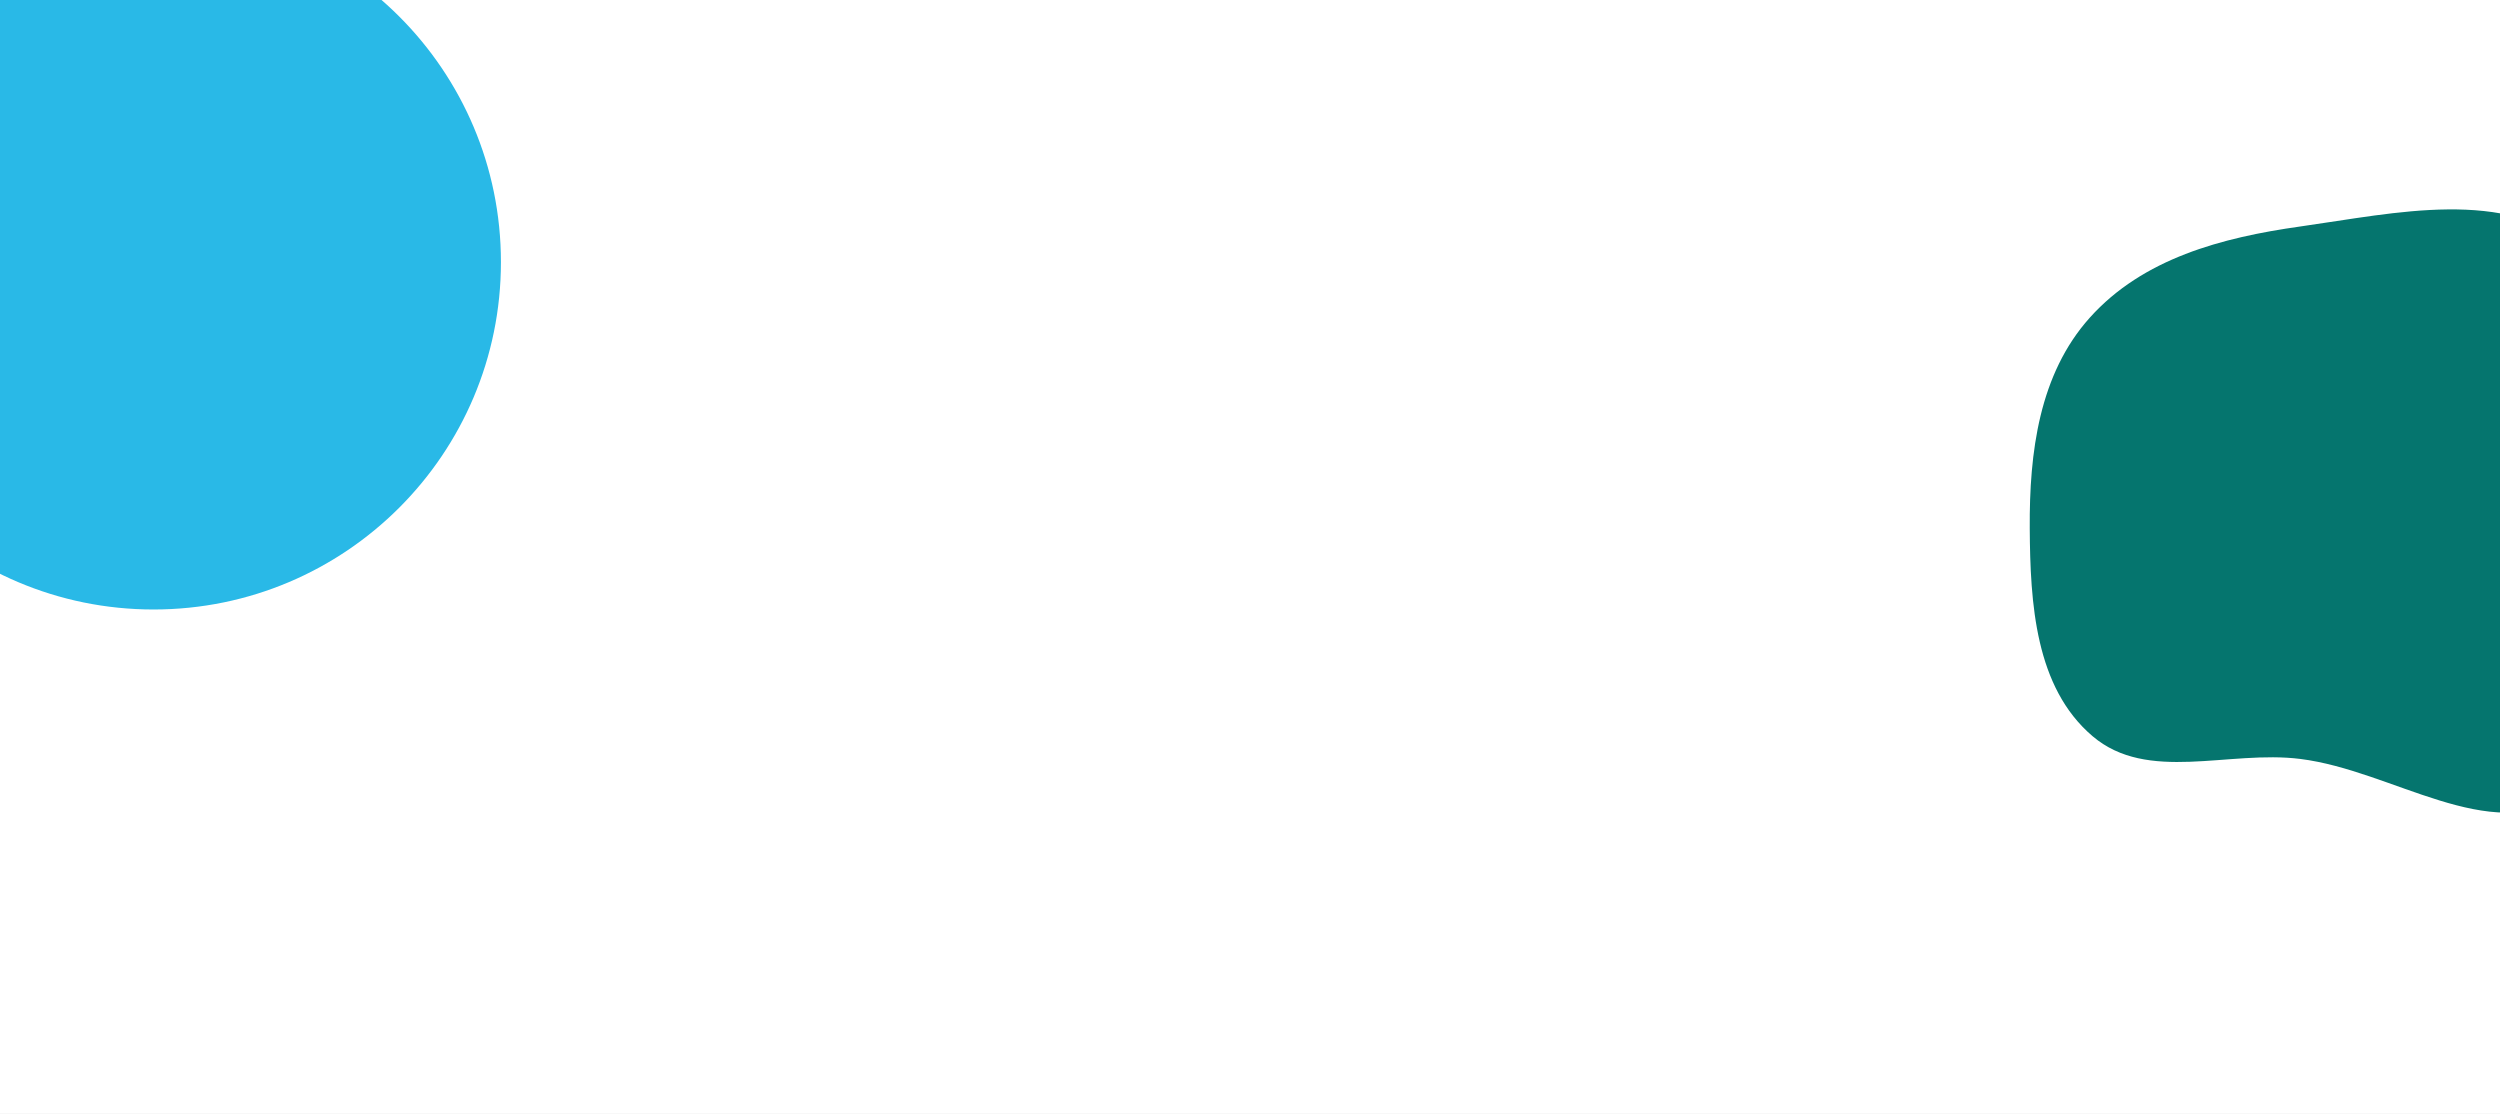
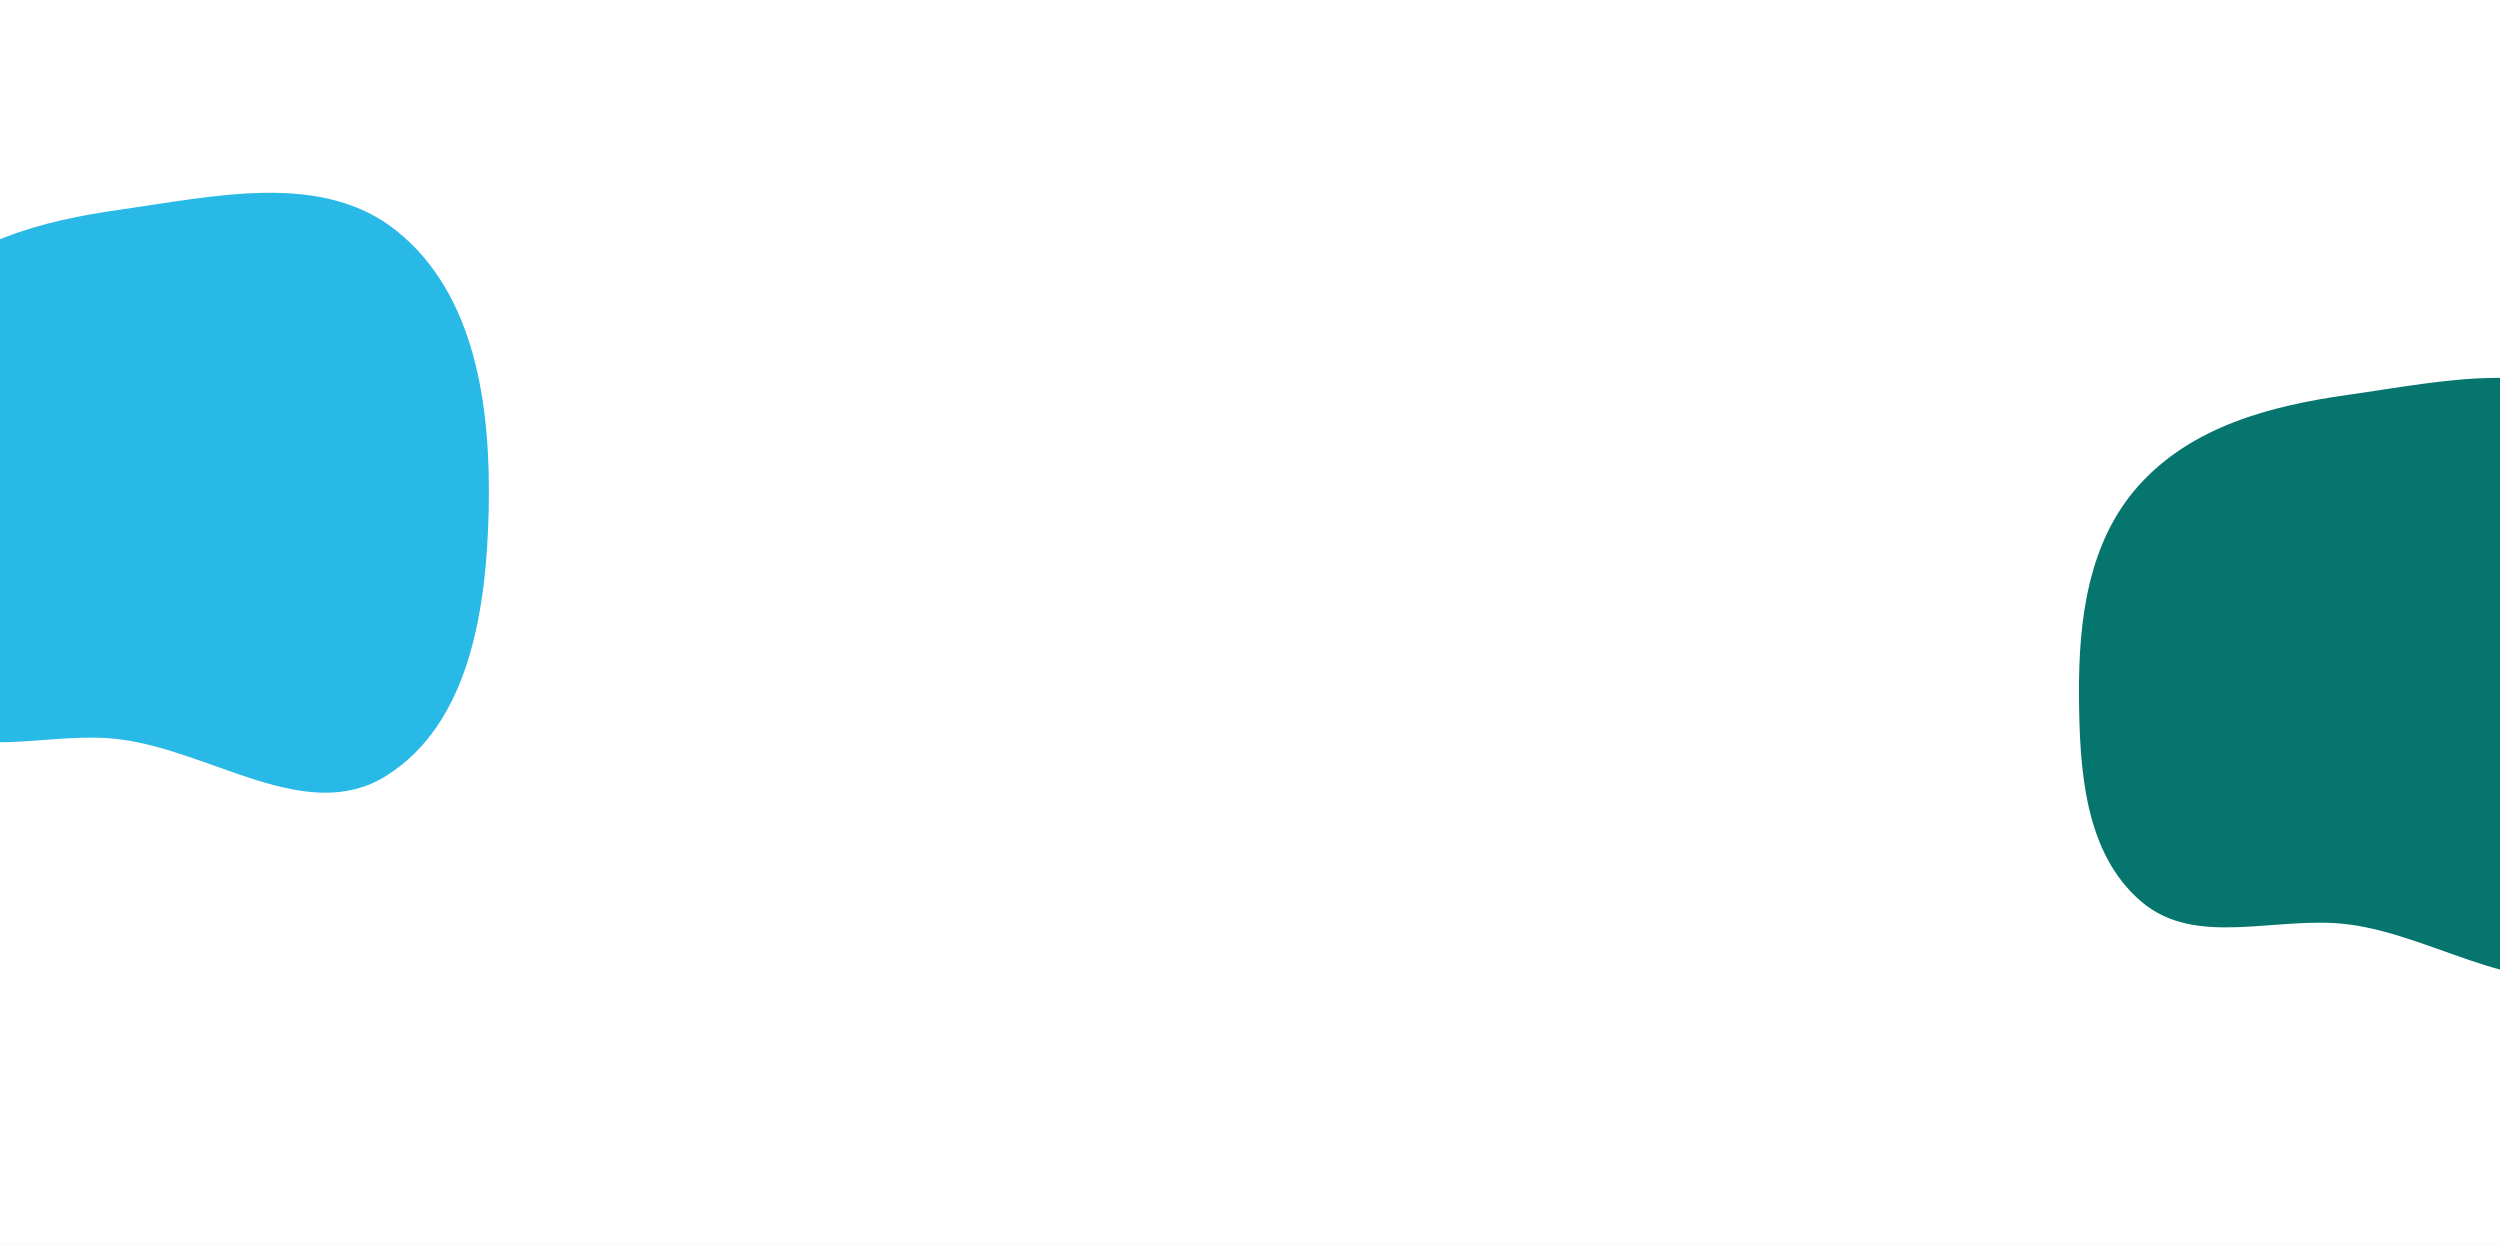
- <svg xmlns="http://www.w3.org/2000/svg" width="1612" height="718" viewBox="0 0 1612 718" fill="none">
-   <g clip-path="url(#clip0_1506_2727)">
-     <path d="M0 0H1613V718H0V0Z" fill="white" />
-     <circle cx="99" cy="169" r="224" fill="#29B9E7" />
-     <path fill-rule="evenodd" clip-rule="evenodd" d="M1483.26 146.03C1545.34 137.276 1614.96 120.709 1663.61 160.248C1714.64 201.722 1724.08 274.852 1722.64 340.593C1721.24 404.716 1710.38 479.376 1655.9 513.232C1604.61 545.111 1543.18 496.908 1483.26 489.368C1436.9 483.534 1384.77 504.958 1349.22 474.639C1312.3 443.16 1309.08 389.11 1308.78 340.593C1308.47 291.673 1314.84 241.251 1347.5 204.831C1381.73 166.664 1432.5 153.19 1483.26 146.03Z" fill="#05756E" />
+ <svg xmlns="http://www.w3.org/2000/svg" width="1621" height="807" viewBox="0 0 1621 807" fill="none">
+   <g clip-path="url(#clip0_1572_2921)">
+     <rect width="1621" height="807" fill="white" />
+     <path fill-rule="evenodd" clip-rule="evenodd" d="M1522.5 256.012C1584.57 247.257 1654.2 230.691 1702.84 270.229C1753.87 311.703 1763.31 384.834 1761.88 450.575C1760.48 514.697 1749.61 589.358 1695.14 623.214C1643.84 655.093 1582.42 606.89 1522.5 599.35C1476.13 593.515 1424.01 614.94 1388.45 584.621C1351.53 553.142 1348.32 499.091 1348.01 450.575C1347.7 401.655 1354.07 351.233 1386.73 314.812C1420.96 276.645 1471.73 263.172 1522.5 256.012Z" fill="#05756E" />
+     <path fill-rule="evenodd" clip-rule="evenodd" d="M77.497 136.012C139.57 127.257 209.196 110.691 257.842 150.229C308.87 191.703 318.31 264.834 316.875 330.575C315.475 394.697 304.61 469.358 250.136 503.214C198.843 535.093 137.416 486.89 77.497 479.35C31.133 473.515 -20.991 494.94 -56.55 464.621C-93.469 433.142 -96.681 379.091 -96.989 330.575C-97.3 281.655 -90.927 231.233 -58.265 194.812C-24.036 156.645 26.732 143.172 77.497 136.012Z" fill="#29B9E7" />
  </g>
  <defs>
-     <clipPath id="clip0_1506_2727">
-       <rect width="1613" height="718" fill="white" />
+     <clipPath id="clip0_1572_2921">
+       <rect width="1621" height="807" fill="white" />
    </clipPath>
  </defs>
</svg>
